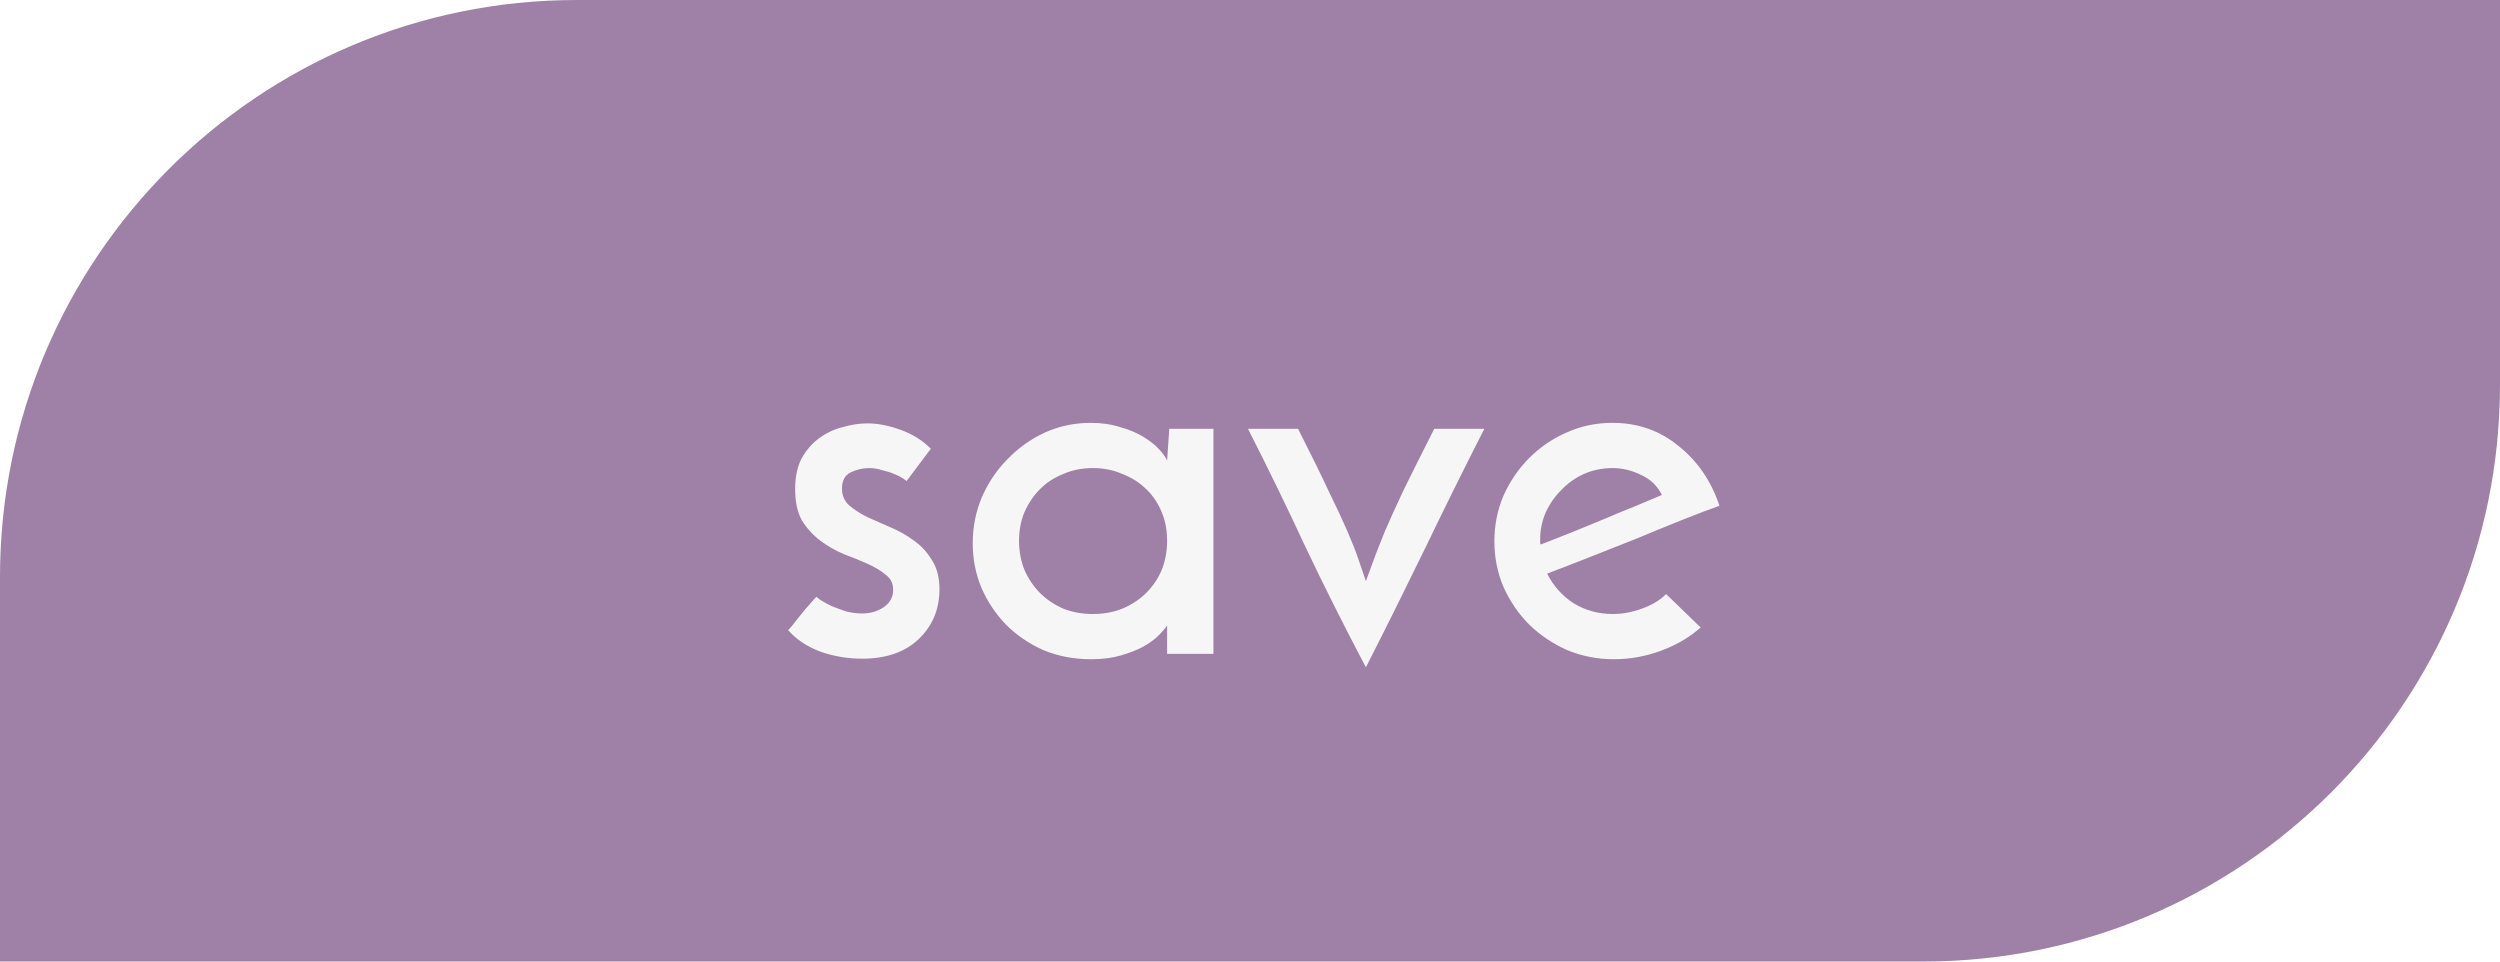
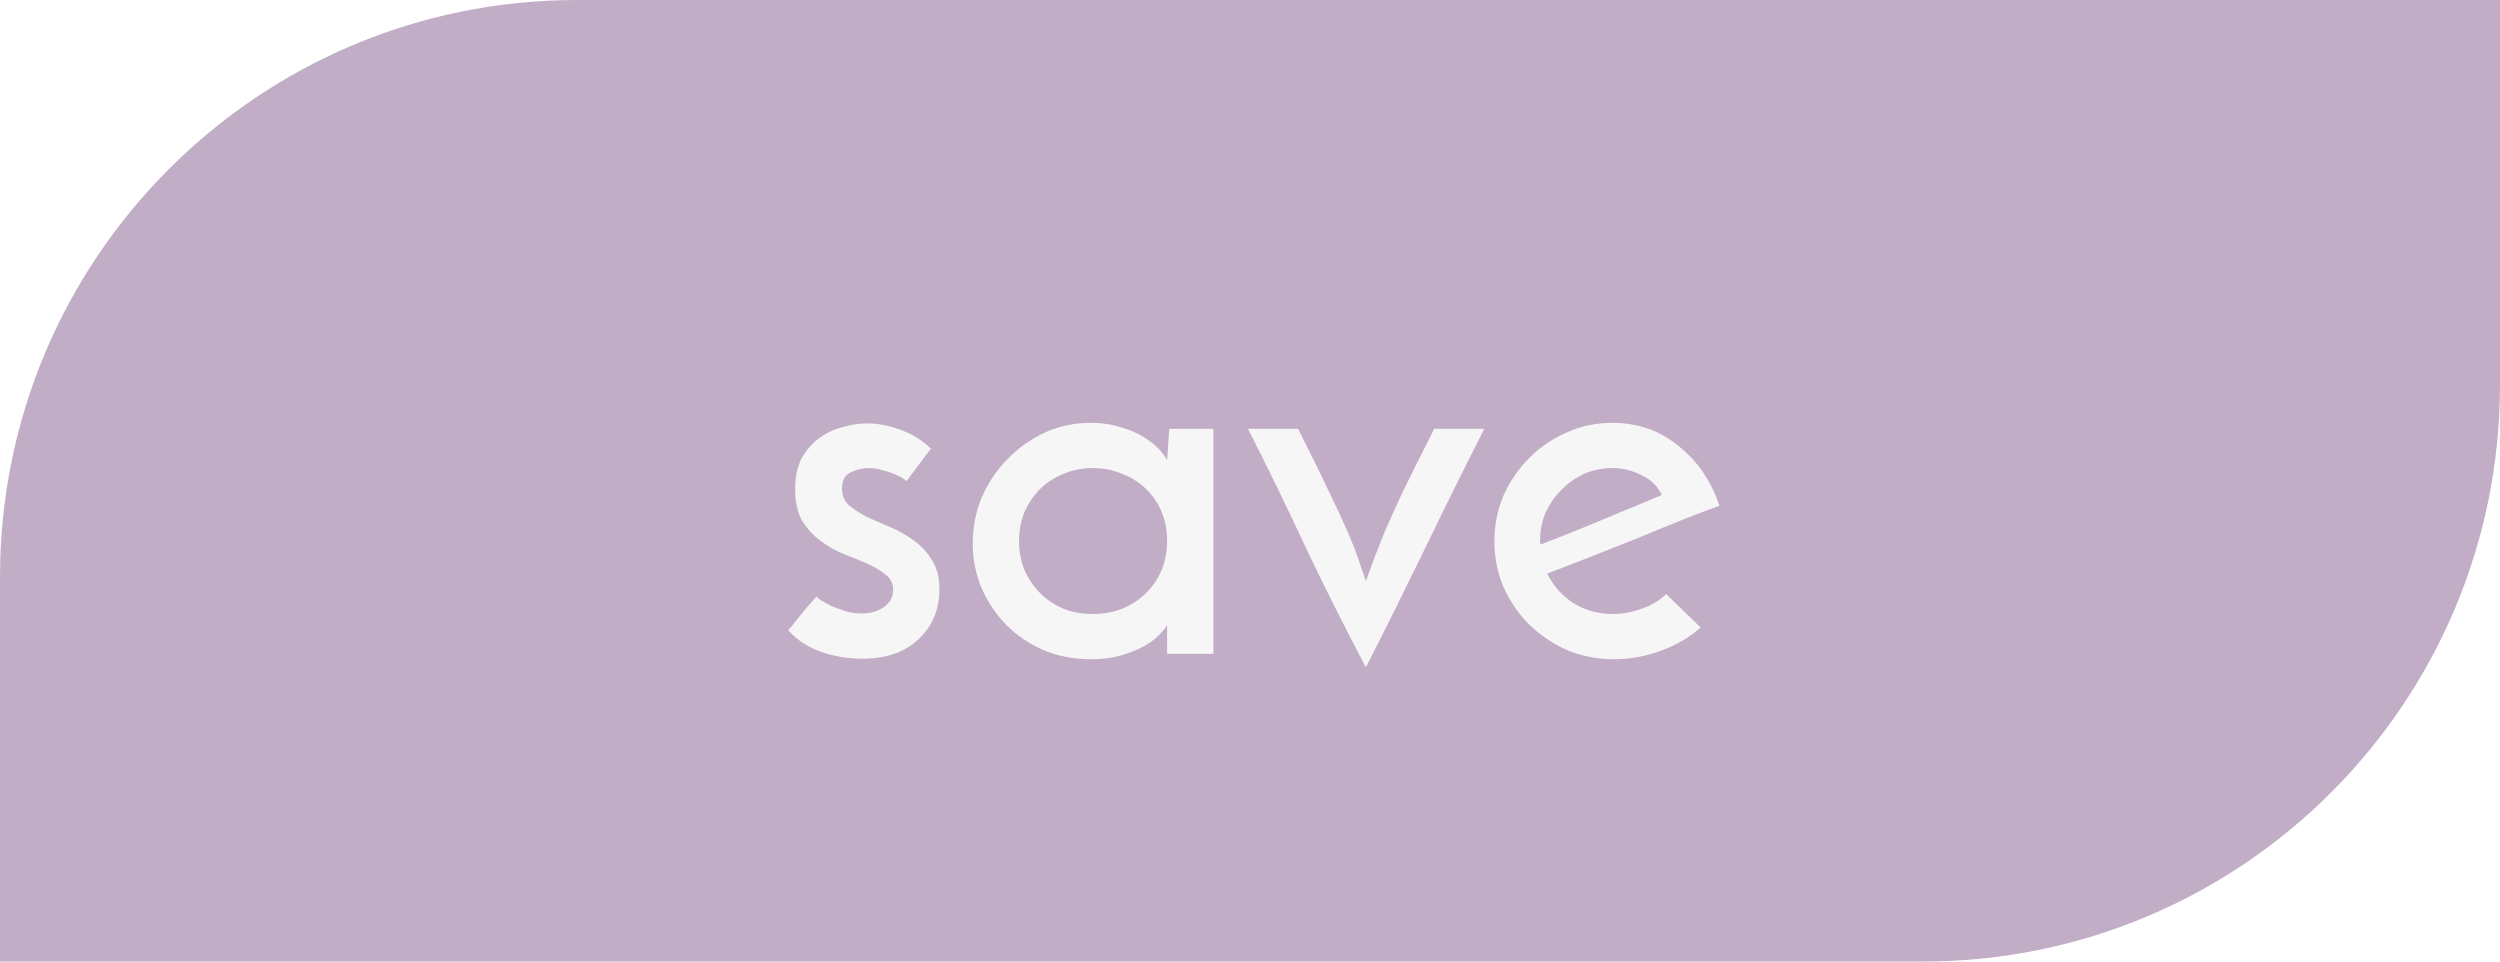
<svg xmlns="http://www.w3.org/2000/svg" width="65" height="25" viewBox="0 0 65 25" fill="none">
-   <path d="M15 1H64V10C64 17.732 57.732 24 50 24H1V15C1 7.268 7.268 1 15 1Z" fill="#9F80A7" stroke="#9F80A7" stroke-width="2" />
+   <path d="M0 15C0 6.716 6.716 0 15 0H65V10C65 18.284 58.284 25 50 25H0V15Z" fill="#C2ADC6" />
  <path d="M24.202 11.666L23.572 12.506C23.562 12.497 23.53 12.473 23.474 12.436C23.418 12.399 23.343 12.361 23.25 12.324C23.166 12.287 23.063 12.254 22.942 12.226C22.83 12.189 22.713 12.17 22.592 12.17C22.433 12.17 22.274 12.207 22.116 12.282C21.966 12.357 21.892 12.497 21.892 12.702C21.892 12.879 21.952 13.024 22.074 13.136C22.204 13.248 22.363 13.351 22.55 13.444C22.736 13.528 22.937 13.617 23.152 13.71C23.376 13.803 23.581 13.92 23.768 14.06C23.954 14.191 24.108 14.359 24.23 14.564C24.36 14.76 24.426 15.012 24.426 15.32C24.426 15.843 24.244 16.277 23.88 16.622C23.525 16.958 23.035 17.126 22.41 17.126C22.046 17.126 21.686 17.065 21.332 16.944C20.986 16.813 20.706 16.627 20.492 16.384C20.557 16.319 20.627 16.235 20.702 16.132C20.786 16.029 20.865 15.931 20.94 15.838C21.024 15.745 21.089 15.67 21.136 15.614C21.192 15.549 21.224 15.516 21.234 15.516C21.234 15.525 21.266 15.553 21.332 15.6C21.406 15.647 21.5 15.698 21.612 15.754C21.724 15.801 21.85 15.847 21.99 15.894C22.13 15.931 22.27 15.95 22.41 15.95C22.634 15.95 22.825 15.894 22.984 15.782C23.142 15.67 23.222 15.521 23.222 15.334C23.222 15.166 23.156 15.035 23.026 14.942C22.904 14.839 22.75 14.746 22.564 14.662C22.377 14.578 22.172 14.494 21.948 14.41C21.724 14.317 21.518 14.2 21.332 14.06C21.145 13.92 20.986 13.747 20.856 13.542C20.734 13.327 20.674 13.052 20.674 12.716C20.674 12.399 20.73 12.133 20.842 11.918C20.963 11.703 21.112 11.531 21.29 11.4C21.476 11.26 21.682 11.162 21.906 11.106C22.13 11.041 22.344 11.008 22.55 11.008C22.82 11.008 23.11 11.064 23.418 11.176C23.726 11.288 23.987 11.451 24.202 11.666ZM25.291 14.13C25.291 13.701 25.371 13.299 25.529 12.926C25.697 12.543 25.921 12.212 26.201 11.932C26.481 11.643 26.803 11.414 27.167 11.246C27.541 11.078 27.937 10.994 28.357 10.994C28.637 10.994 28.894 11.031 29.127 11.106C29.361 11.171 29.561 11.255 29.729 11.358C29.897 11.461 30.033 11.568 30.135 11.68C30.238 11.792 30.308 11.89 30.345 11.974L30.401 11.148H31.549V17H30.345V16.258C30.299 16.333 30.224 16.421 30.121 16.524C30.019 16.627 29.883 16.725 29.715 16.818C29.557 16.902 29.365 16.977 29.141 17.042C28.917 17.107 28.661 17.14 28.371 17.14C27.923 17.14 27.508 17.061 27.125 16.902C26.752 16.734 26.43 16.515 26.159 16.244C25.889 15.964 25.674 15.642 25.515 15.278C25.366 14.914 25.291 14.531 25.291 14.13ZM26.495 14.06C26.495 14.331 26.542 14.583 26.635 14.816C26.738 15.049 26.873 15.25 27.041 15.418C27.209 15.586 27.41 15.721 27.643 15.824C27.877 15.917 28.133 15.964 28.413 15.964C28.693 15.964 28.95 15.917 29.183 15.824C29.426 15.721 29.631 15.586 29.799 15.418C29.977 15.241 30.112 15.04 30.205 14.816C30.299 14.583 30.345 14.331 30.345 14.06C30.345 13.789 30.299 13.542 30.205 13.318C30.112 13.085 29.977 12.884 29.799 12.716C29.631 12.548 29.426 12.417 29.183 12.324C28.95 12.221 28.693 12.17 28.413 12.17C28.133 12.17 27.877 12.221 27.643 12.324C27.41 12.417 27.209 12.548 27.041 12.716C26.873 12.884 26.738 13.085 26.635 13.318C26.542 13.542 26.495 13.789 26.495 14.06ZM35.513 17.35C34.962 16.305 34.444 15.273 33.959 14.256C33.483 13.229 32.979 12.193 32.447 11.148H33.749C34.085 11.811 34.351 12.352 34.547 12.772C34.752 13.192 34.915 13.542 35.037 13.822C35.158 14.102 35.251 14.34 35.317 14.536C35.382 14.723 35.447 14.914 35.513 15.11C35.587 14.914 35.657 14.723 35.723 14.536C35.797 14.34 35.891 14.102 36.003 13.822C36.124 13.542 36.283 13.192 36.479 12.772C36.684 12.352 36.955 11.811 37.291 11.148H38.593C38.061 12.193 37.547 13.229 37.053 14.256C36.558 15.273 36.045 16.305 35.513 17.35ZM44.216 16.314C43.936 16.566 43.595 16.767 43.194 16.916C42.793 17.065 42.382 17.14 41.962 17.14C41.533 17.14 41.127 17.061 40.744 16.902C40.371 16.734 40.044 16.515 39.764 16.244C39.484 15.964 39.26 15.637 39.092 15.264C38.933 14.891 38.854 14.494 38.854 14.074C38.854 13.654 38.933 13.257 39.092 12.884C39.26 12.511 39.484 12.184 39.764 11.904C40.044 11.624 40.366 11.405 40.73 11.246C41.103 11.078 41.5 10.994 41.92 10.994C42.583 10.994 43.157 11.195 43.642 11.596C44.137 11.988 44.491 12.506 44.706 13.15C44.417 13.253 44.085 13.379 43.712 13.528C43.339 13.677 42.951 13.836 42.55 14.004C42.149 14.163 41.747 14.321 41.346 14.48C40.945 14.639 40.571 14.783 40.226 14.914C40.385 15.231 40.613 15.488 40.912 15.684C41.22 15.871 41.561 15.964 41.934 15.964C42.186 15.964 42.438 15.917 42.69 15.824C42.951 15.731 43.161 15.605 43.32 15.446L44.216 16.314ZM43.208 12.87C43.096 12.637 42.919 12.464 42.676 12.352C42.433 12.231 42.186 12.17 41.934 12.17C41.663 12.17 41.411 12.221 41.178 12.324C40.954 12.427 40.758 12.567 40.59 12.744C40.422 12.912 40.287 13.108 40.184 13.332C40.091 13.556 40.044 13.785 40.044 14.018C40.044 14.065 40.044 14.097 40.044 14.116C40.053 14.135 40.058 14.149 40.058 14.158C40.301 14.065 40.562 13.962 40.842 13.85C41.131 13.729 41.416 13.612 41.696 13.5C41.976 13.379 42.247 13.267 42.508 13.164C42.769 13.052 43.003 12.954 43.208 12.87Z" fill="#F6F6F6" />
</svg>
